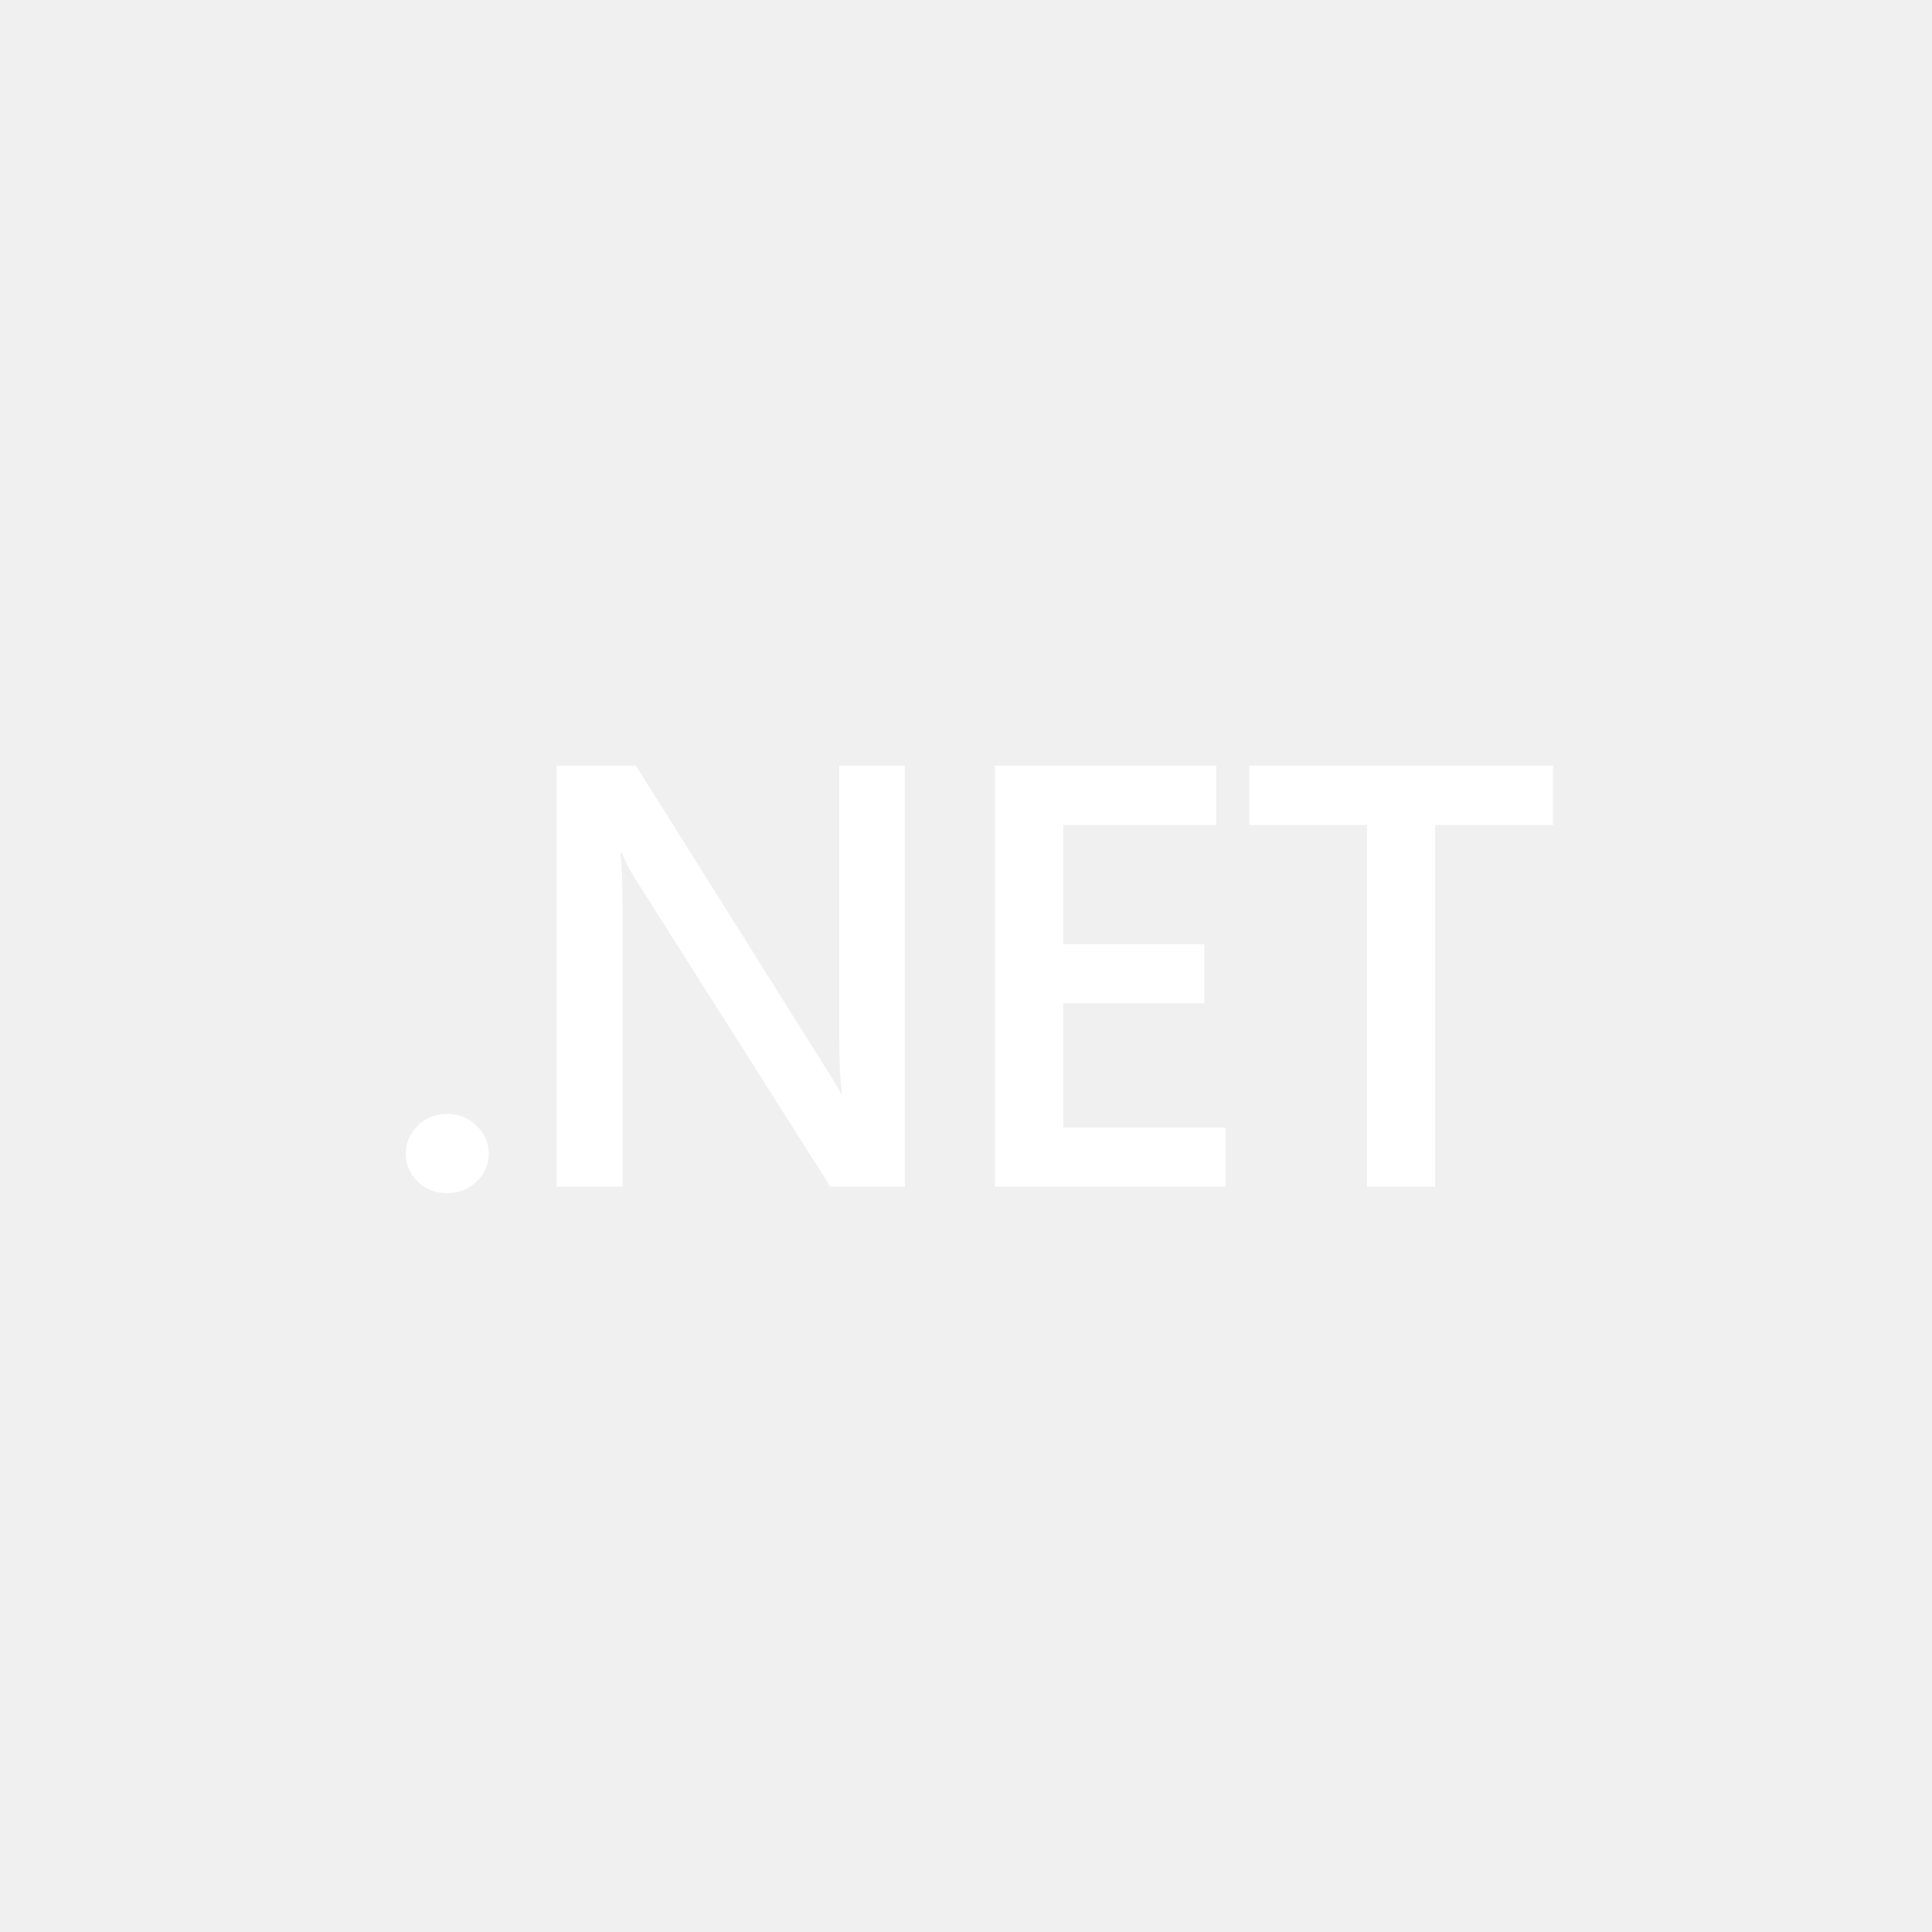
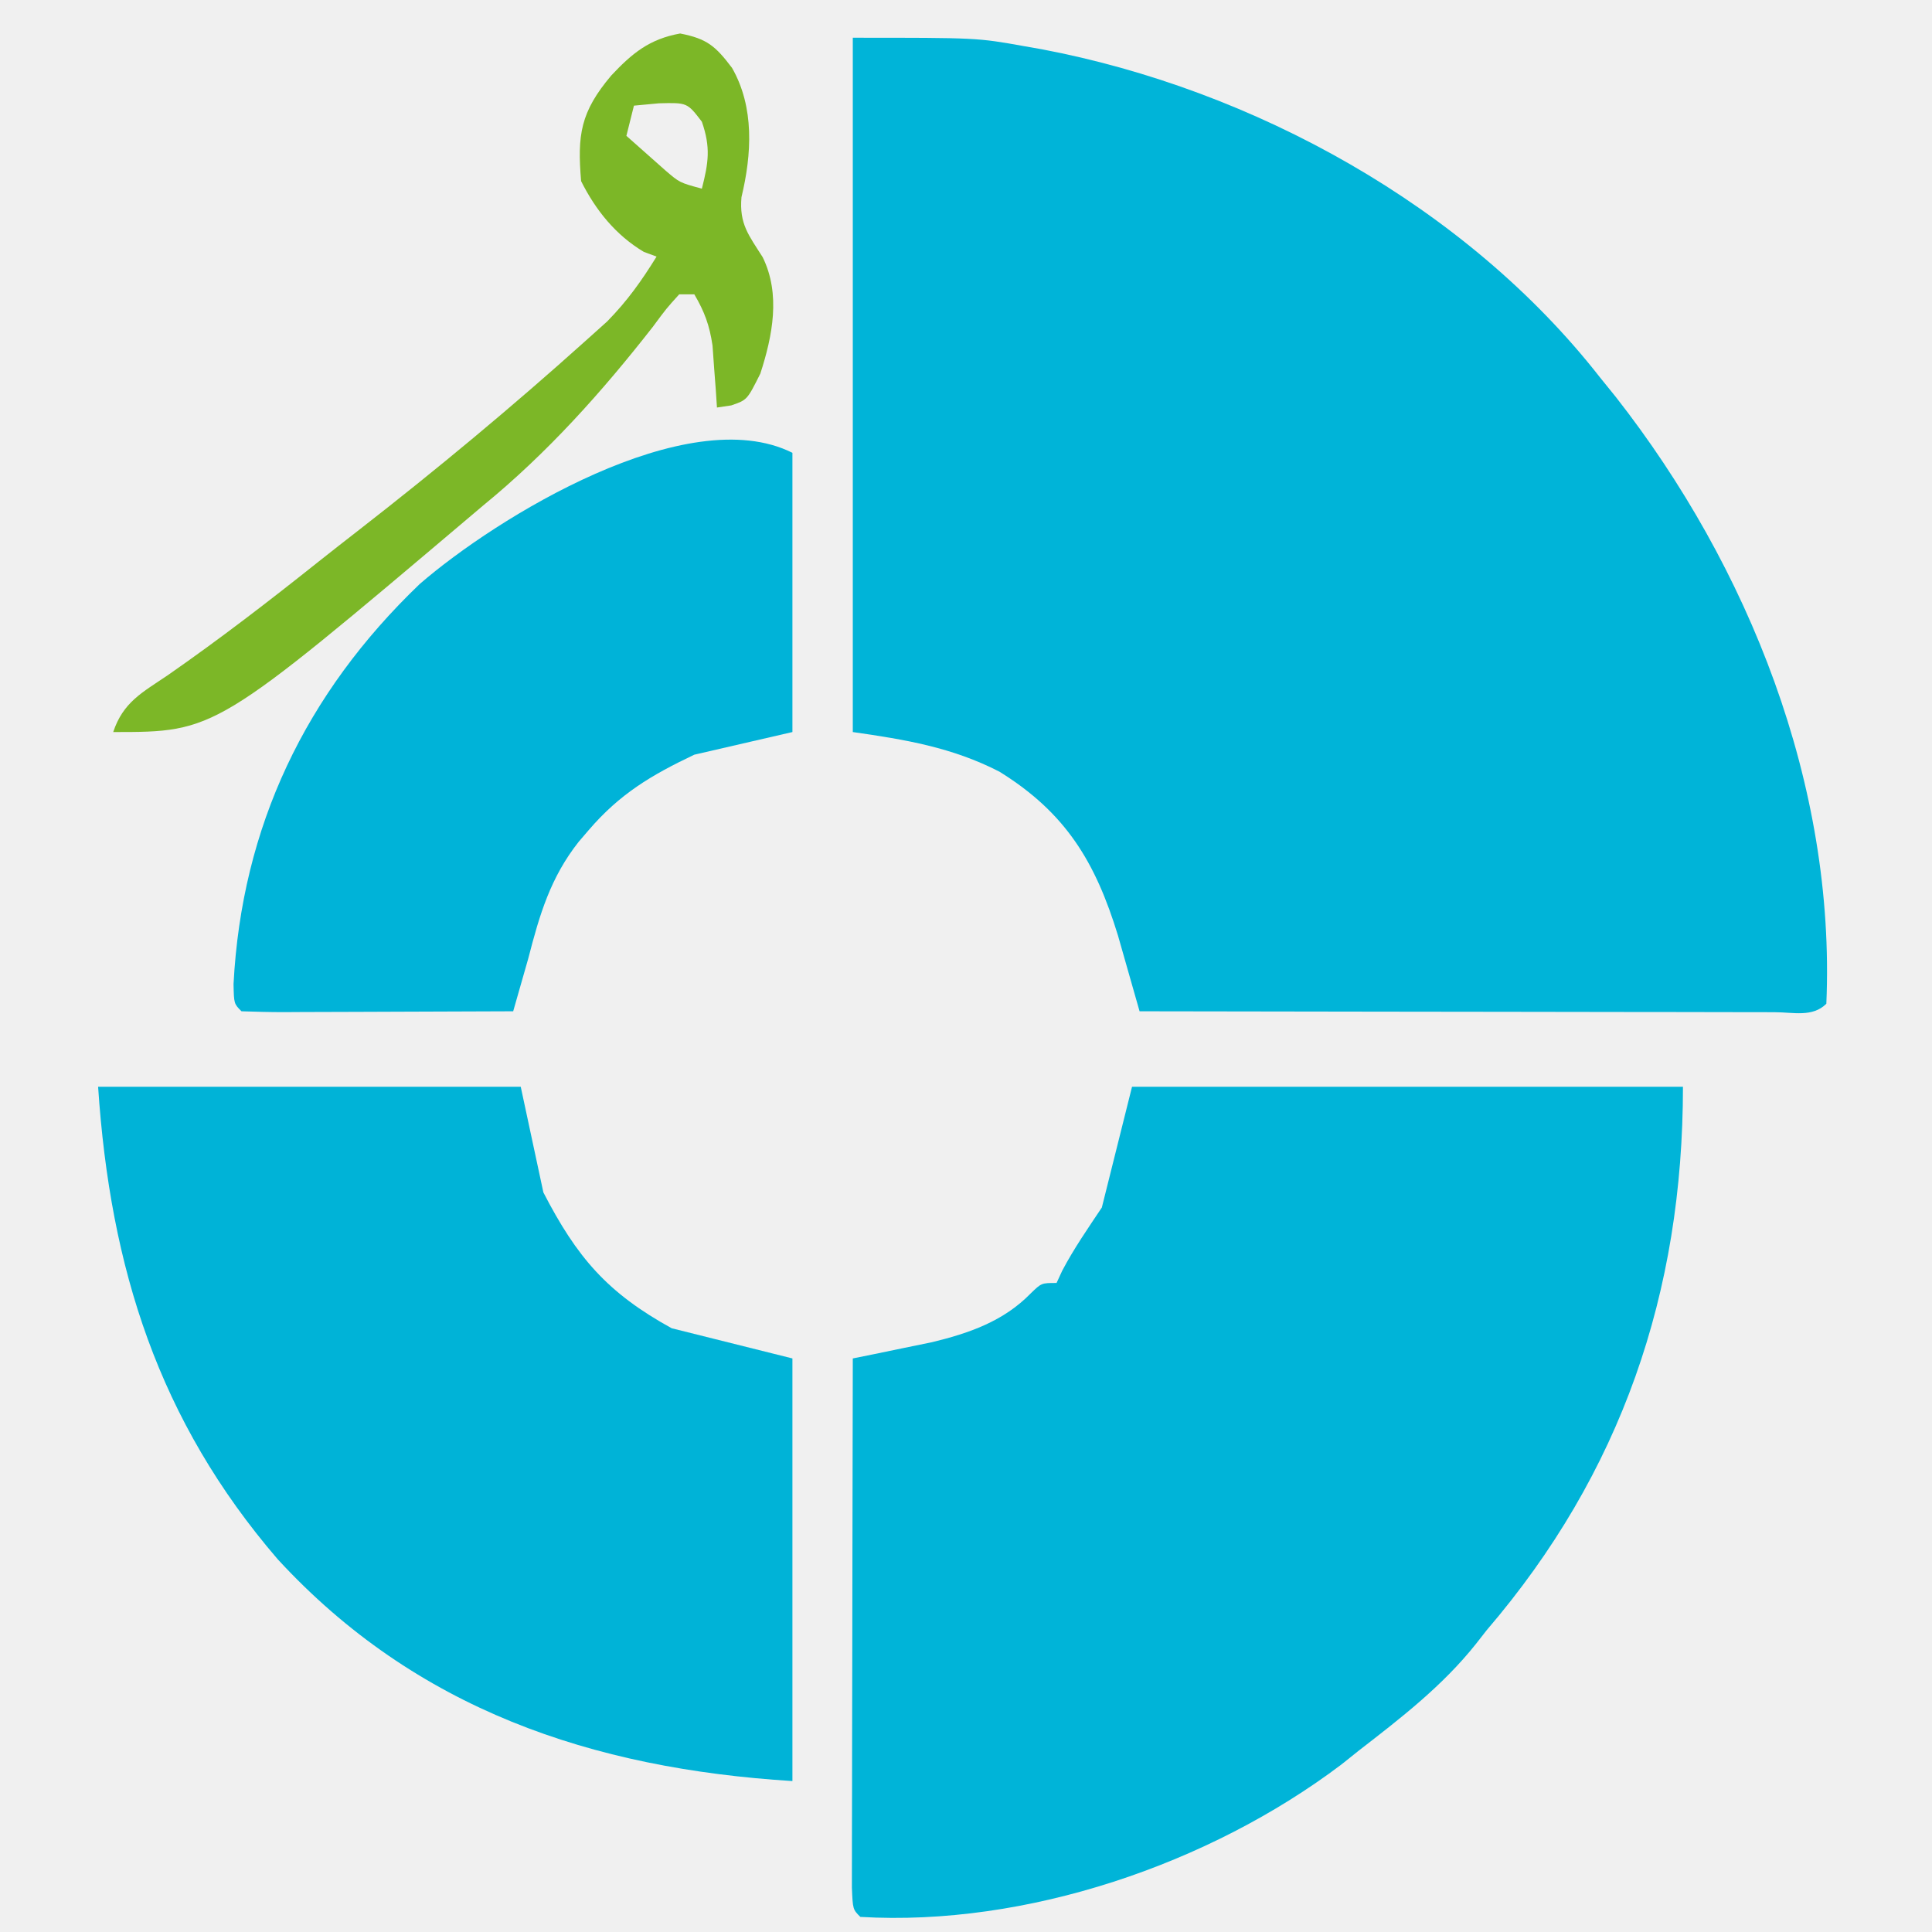
- <svg xmlns="http://www.w3.org/2000/svg" width="456" height="456" viewBox="0 0 456 456" version="1.1" xml:space="preserve" style="fill-rule:evenodd;clip-rule:evenodd;stroke-linejoin:round;stroke-miterlimit:2;">
-   <path d="m 105.5,281.609 c -2.703,0 -5.001,-0.9 -6.893,-2.702 -1.892,-1.848 -2.838,-4.042 -2.838,-6.582 0,-2.587 0.946,-4.804 2.838,-6.652 1.892,-1.848 4.19,-2.772 6.893,-2.772 2.748,0 5.068,0.924 6.96,2.772 1.937,1.848 2.906,4.064 2.906,6.652 0,2.54 -0.968,4.734 -2.906,6.582 -1.892,1.802 -4.212,2.702 -6.96,2.702 z" style="fill:#ffffff;fill-rule:nonzero;stroke-width:0.838" />
-   <path d="M 213.561,280.084 H 195.99 L 149.7,207.054 c -1.171,-1.848 -2.14,-3.765 -2.906,-5.751 h -0.406 c 0.361,2.125 0.541,6.675 0.541,13.65 v 65.132 h -15.543 v -99.36 h 18.719 l 44.737,71.298 c 1.892,2.957 3.109,4.989 3.649,6.098 h 0.27 c -0.45,-2.632 -0.676,-7.09 -0.676,-13.373 v -64.023 h 15.476 z" style="fill:#ffffff;fill-rule:nonzero;stroke-width:0.838" />
-   <path d="m 289.251,280.084 h -54.401 v -99.36 h 52.238 v 13.997 h -36.154 v 28.131 h 33.316 v 13.927 h -33.316 v 29.378 h 38.316 z" style="fill:#ffffff;fill-rule:nonzero;stroke-width:0.838" />
-   <path d="M 366.565,194.721 H 338.722 v 85.363 h -16.084 v -85.363 h -27.775 v -13.997 h 71.701 z" style="fill:#ffffff;fill-rule:nonzero;stroke-width:0.838" />
+ <svg xmlns="http://www.w3.org/2000/svg" version="1.1" width="256" height="256">
+   <path d="M0 0 C16.47 0 16.47 0 22.75 1.125 C23.497 1.256 24.245 1.387 25.015 1.523 C53.048 6.828 81.291 22.344 99 45 C100.04 46.286 100.04 46.286 101.102 47.598 C118.74 70.116 130.248 99.032 129 128 C127.166 129.834 124.604 129.12 122.164 129.124 C121.326 129.121 120.488 129.117 119.625 129.114 C118.308 129.114 118.308 129.114 116.964 129.114 C114.048 129.113 111.131 129.105 108.215 129.098 C106.198 129.096 104.182 129.094 102.166 129.093 C96.847 129.09 91.529 129.08 86.211 129.069 C80.788 129.058 75.366 129.054 69.943 129.049 C59.296 129.038 48.648 129.021 38 129 C37.045 125.658 36.09 122.316 35.141 118.973 C32.151 109.204 28.218 102.695 19.43 97.25 C13.171 94.03 6.94 92.991 0 92 C0 61.64 0 31.28 0 0 Z " fill="#00B4D8" transform="translate(113,5)" />
+   <path d="M0 0 C24.09 0 48.18 0 73 0 C73 27.235 64.844 51.188 47 72 C46.522 72.611 46.044 73.222 45.551 73.852 C41.114 79.42 35.608 83.662 30 88 C29.252 88.598 28.505 89.196 27.734 89.812 C10.233 103.03 -14.042 111.292 -36 110 C-37 109 -37 109 -37.12 106.108 C-37.118 104.814 -37.116 103.519 -37.114 102.185 C-37.114 101.473 -37.114 100.761 -37.114 100.027 C-37.113 97.663 -37.105 95.298 -37.098 92.934 C-37.096 91.298 -37.094 89.663 -37.093 88.028 C-37.09 83.716 -37.08 79.403 -37.069 75.091 C-37.058 70.694 -37.054 66.297 -37.049 61.9 C-37.038 53.267 -37.021 44.633 -37 36 C-36.044 35.807 -35.088 35.613 -34.102 35.414 C-32.217 35.023 -32.217 35.023 -30.293 34.625 C-29.048 34.37 -27.803 34.115 -26.52 33.852 C-21.607 32.663 -17.026 31.081 -13.418 27.375 C-12 26 -12 26 -10 26 C-9.752 25.464 -9.505 24.927 -9.25 24.375 C-7.715 21.459 -5.828 18.741 -4 16 C-2.68 10.72 -1.36 5.44 0 0 Z " fill="#00B4D8" transform="translate(150,144)" />
+   <path d="M0 0 C18.48 0 36.96 0 56 0 C56.99 4.62 57.98 9.24 59 14 C63.456 22.64 67.482 27.31 76 32 C81.28 33.32 86.56 34.64 92 36 C92 54.48 92 72.96 92 92 C65.418 90.339 42.103 82.479 23.805 62.617 C8.007 44.249 1.604 24.067 0 0 Z " fill="#00B3D7" transform="translate(13,144)" />
+   <path d="M0 0 C0 12.21 0 24.42 0 37 C-4.29 37.99 -8.58 38.98 -13 40 C-18.688 42.702 -22.875 45.188 -27 50 C-27.431 50.501 -27.861 51.003 -28.305 51.52 C-32.061 56.265 -33.508 61.206 -35 67 C-35.664 69.334 -36.33 71.668 -37 74 C-42.109 74.025 -47.217 74.043 -52.326 74.055 C-54.065 74.06 -55.804 74.067 -57.544 74.075 C-60.038 74.088 -62.533 74.093 -65.027 74.098 C-65.81 74.103 -66.592 74.108 -67.398 74.113 C-69.266 74.113 -71.133 74.062 -73 74 C-74 73 -74 73 -74.055 70.402 C-72.972 49.53 -64.516 31.871 -49.375 17.375 C-39.275 8.622 -13.96 -6.98 0 0 Z " fill="#00B3D8" transform="translate(105,60)" />
+   <path d="M0 0 C3.581 0.701 4.688 1.673 6.875 4.562 C9.858 9.782 9.492 15.991 8.125 21.688 C7.816 25.239 9.081 26.721 10.938 29.648 C13.337 34.548 12.245 40.061 10.625 45.062 C8.875 48.562 8.875 48.562 6.766 49.281 C5.83 49.42 5.83 49.42 4.875 49.562 C4.826 48.815 4.777 48.067 4.727 47.297 C4.614 45.82 4.614 45.82 4.5 44.312 C4.396 42.851 4.396 42.851 4.289 41.359 C3.89 38.666 3.24 36.893 1.875 34.562 C1.215 34.562 0.555 34.562 -0.125 34.562 C-1.825 36.438 -1.825 36.438 -3.625 38.875 C-10.399 47.539 -17.604 55.596 -26.125 62.562 C-26.626 62.986 -27.126 63.41 -27.642 63.846 C-61.58 92.562 -61.58 92.562 -75.125 92.562 C-73.8 88.588 -71.263 87.312 -67.938 85.062 C-61.042 80.271 -54.444 75.185 -47.879 69.954 C-46.124 68.562 -44.359 67.183 -42.59 65.809 C-32.284 57.795 -22.274 49.476 -12.562 40.75 C-11.137 39.472 -11.137 39.472 -9.684 38.168 C-6.999 35.434 -5.137 32.805 -3.125 29.562 C-3.682 29.356 -4.239 29.15 -4.812 28.938 C-8.513 26.737 -11.193 23.426 -13.125 19.562 C-13.635 13.447 -13.225 10.418 -9.125 5.562 C-6.366 2.625 -4.081 0.735 0 0 Z M-6.125 9.562 C-6.455 10.883 -6.785 12.203 -7.125 13.562 C-6.026 14.547 -4.92 15.525 -3.812 16.5 C-3.198 17.045 -2.583 17.591 -1.949 18.152 C-0.073 19.763 -0.073 19.763 2.875 20.562 C3.758 17.11 4.058 15.09 2.875 11.688 C0.937 9.154 0.937 9.154 -2.812 9.25 C-3.906 9.353 -4.999 9.456 -6.125 9.562 Z " fill="#7CB727" transform="translate(90.125,4.4375)" />
</svg>
